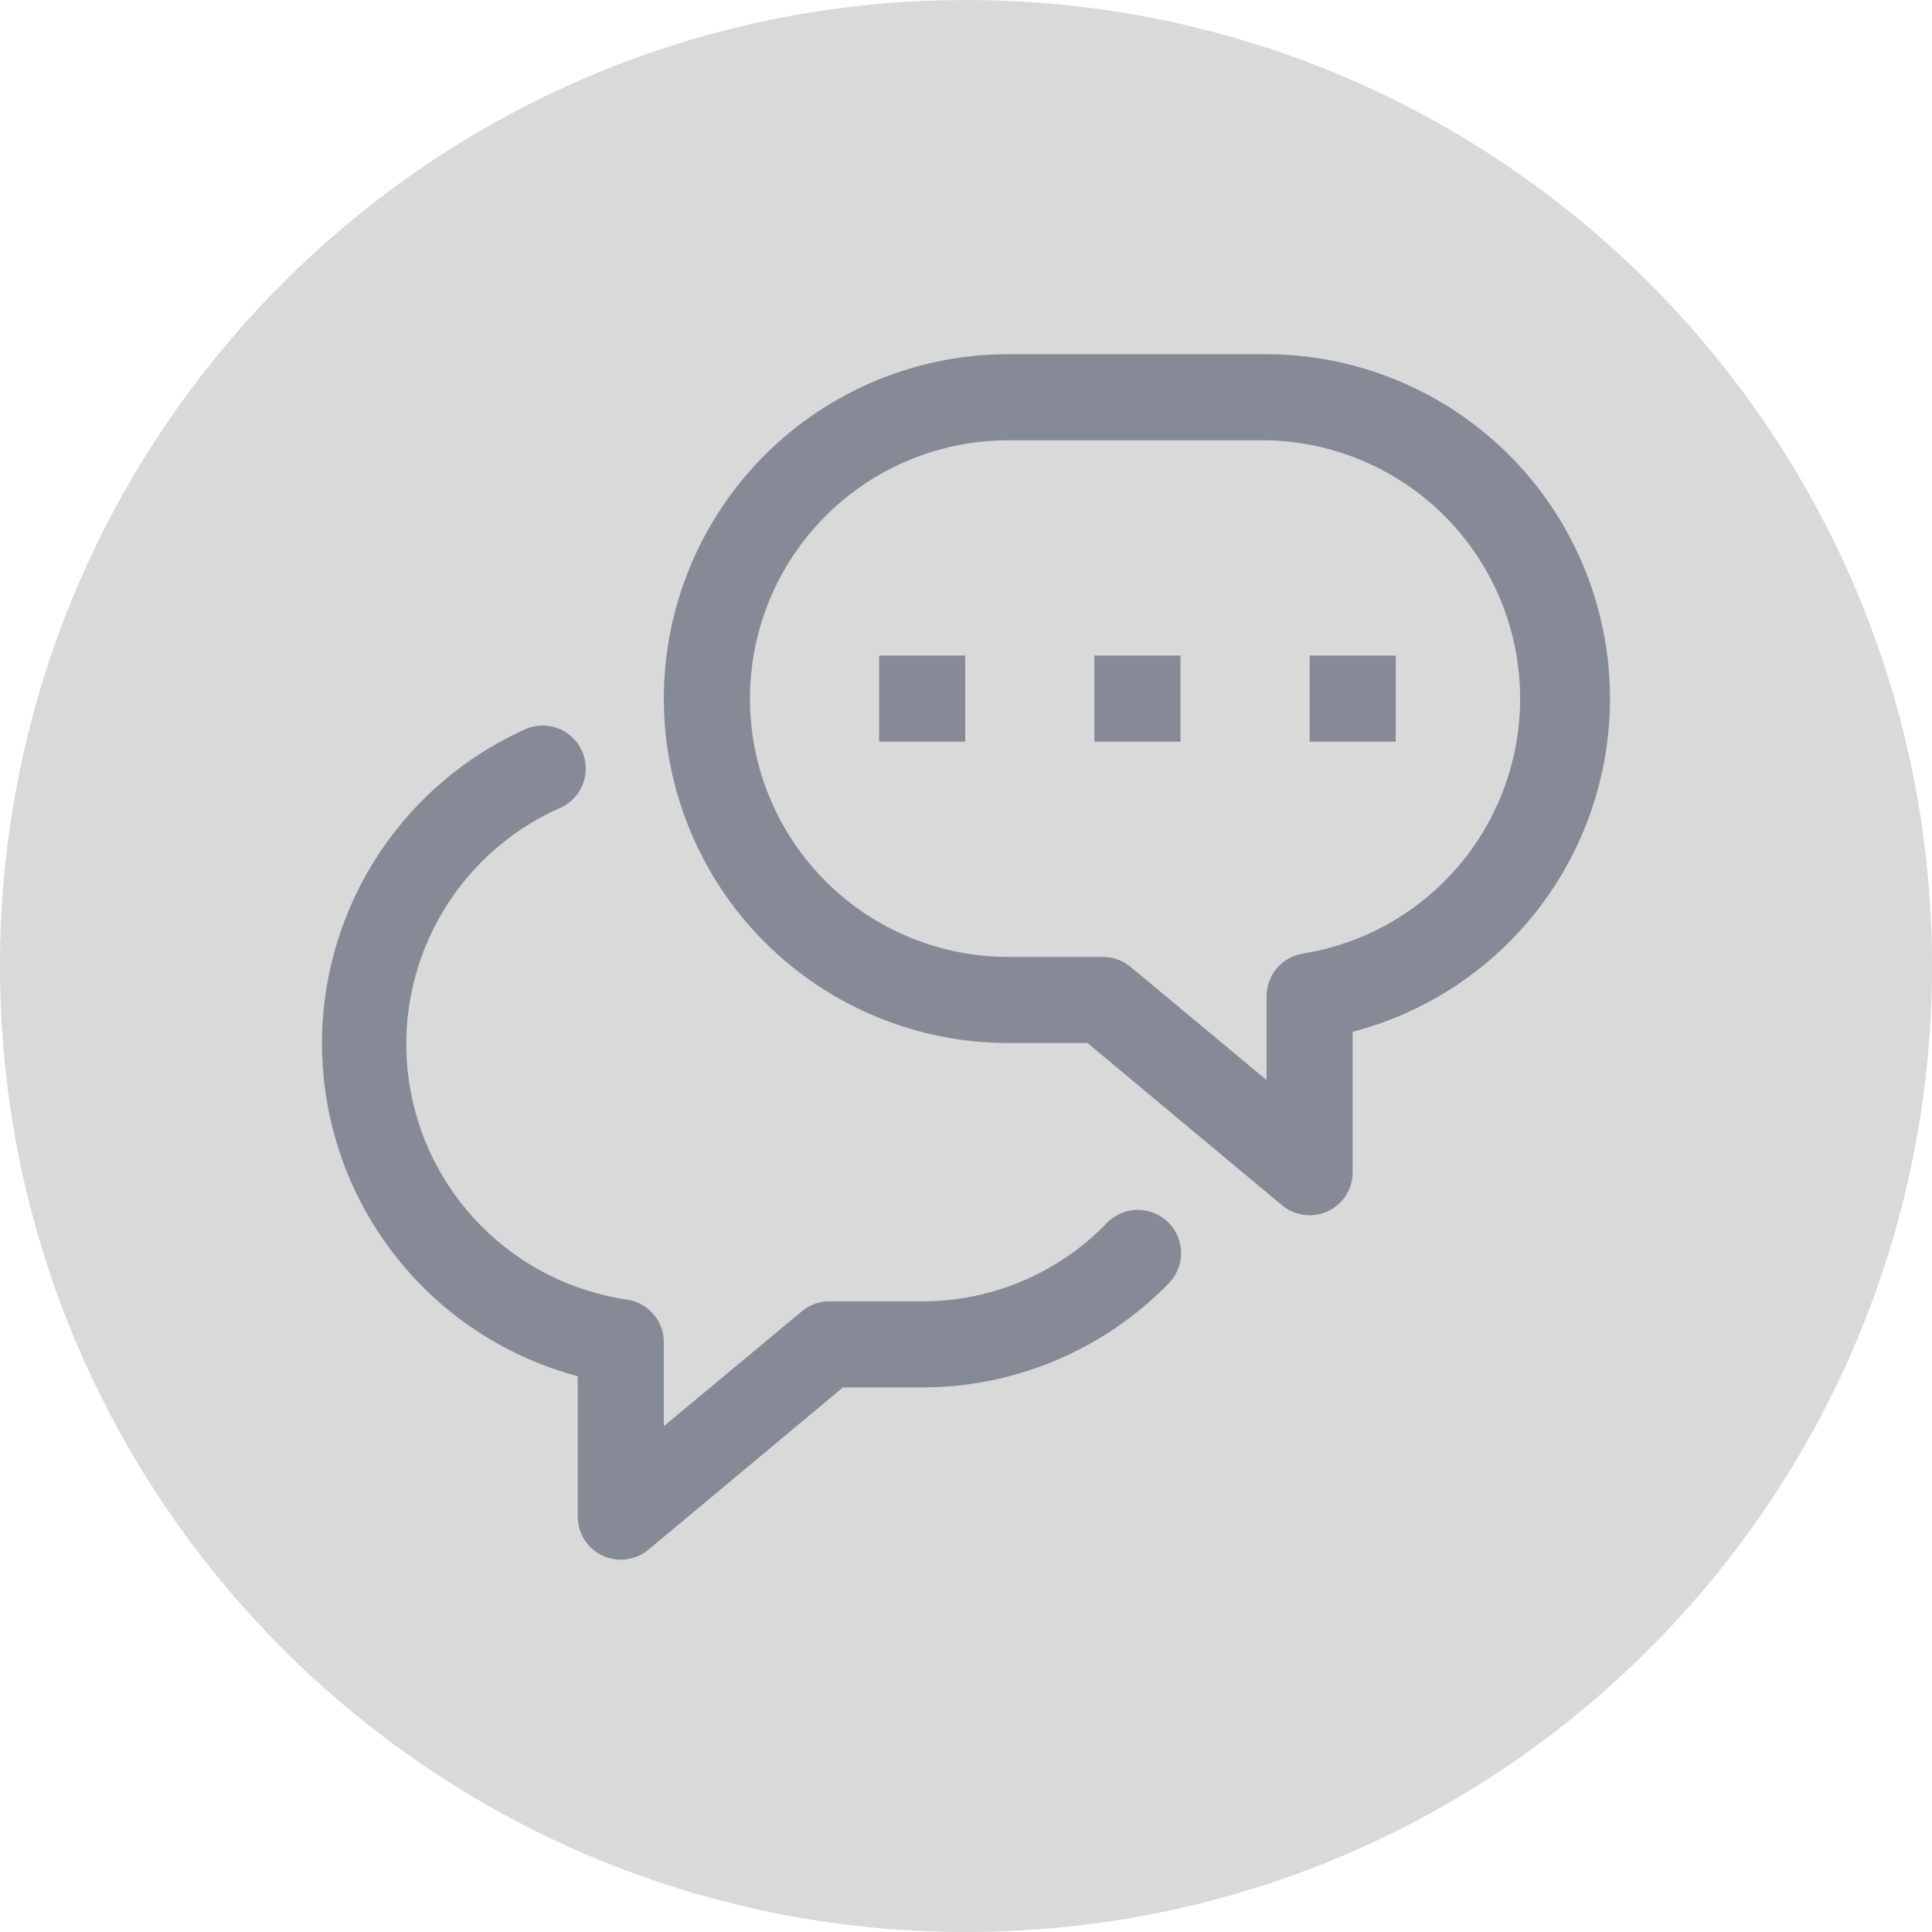
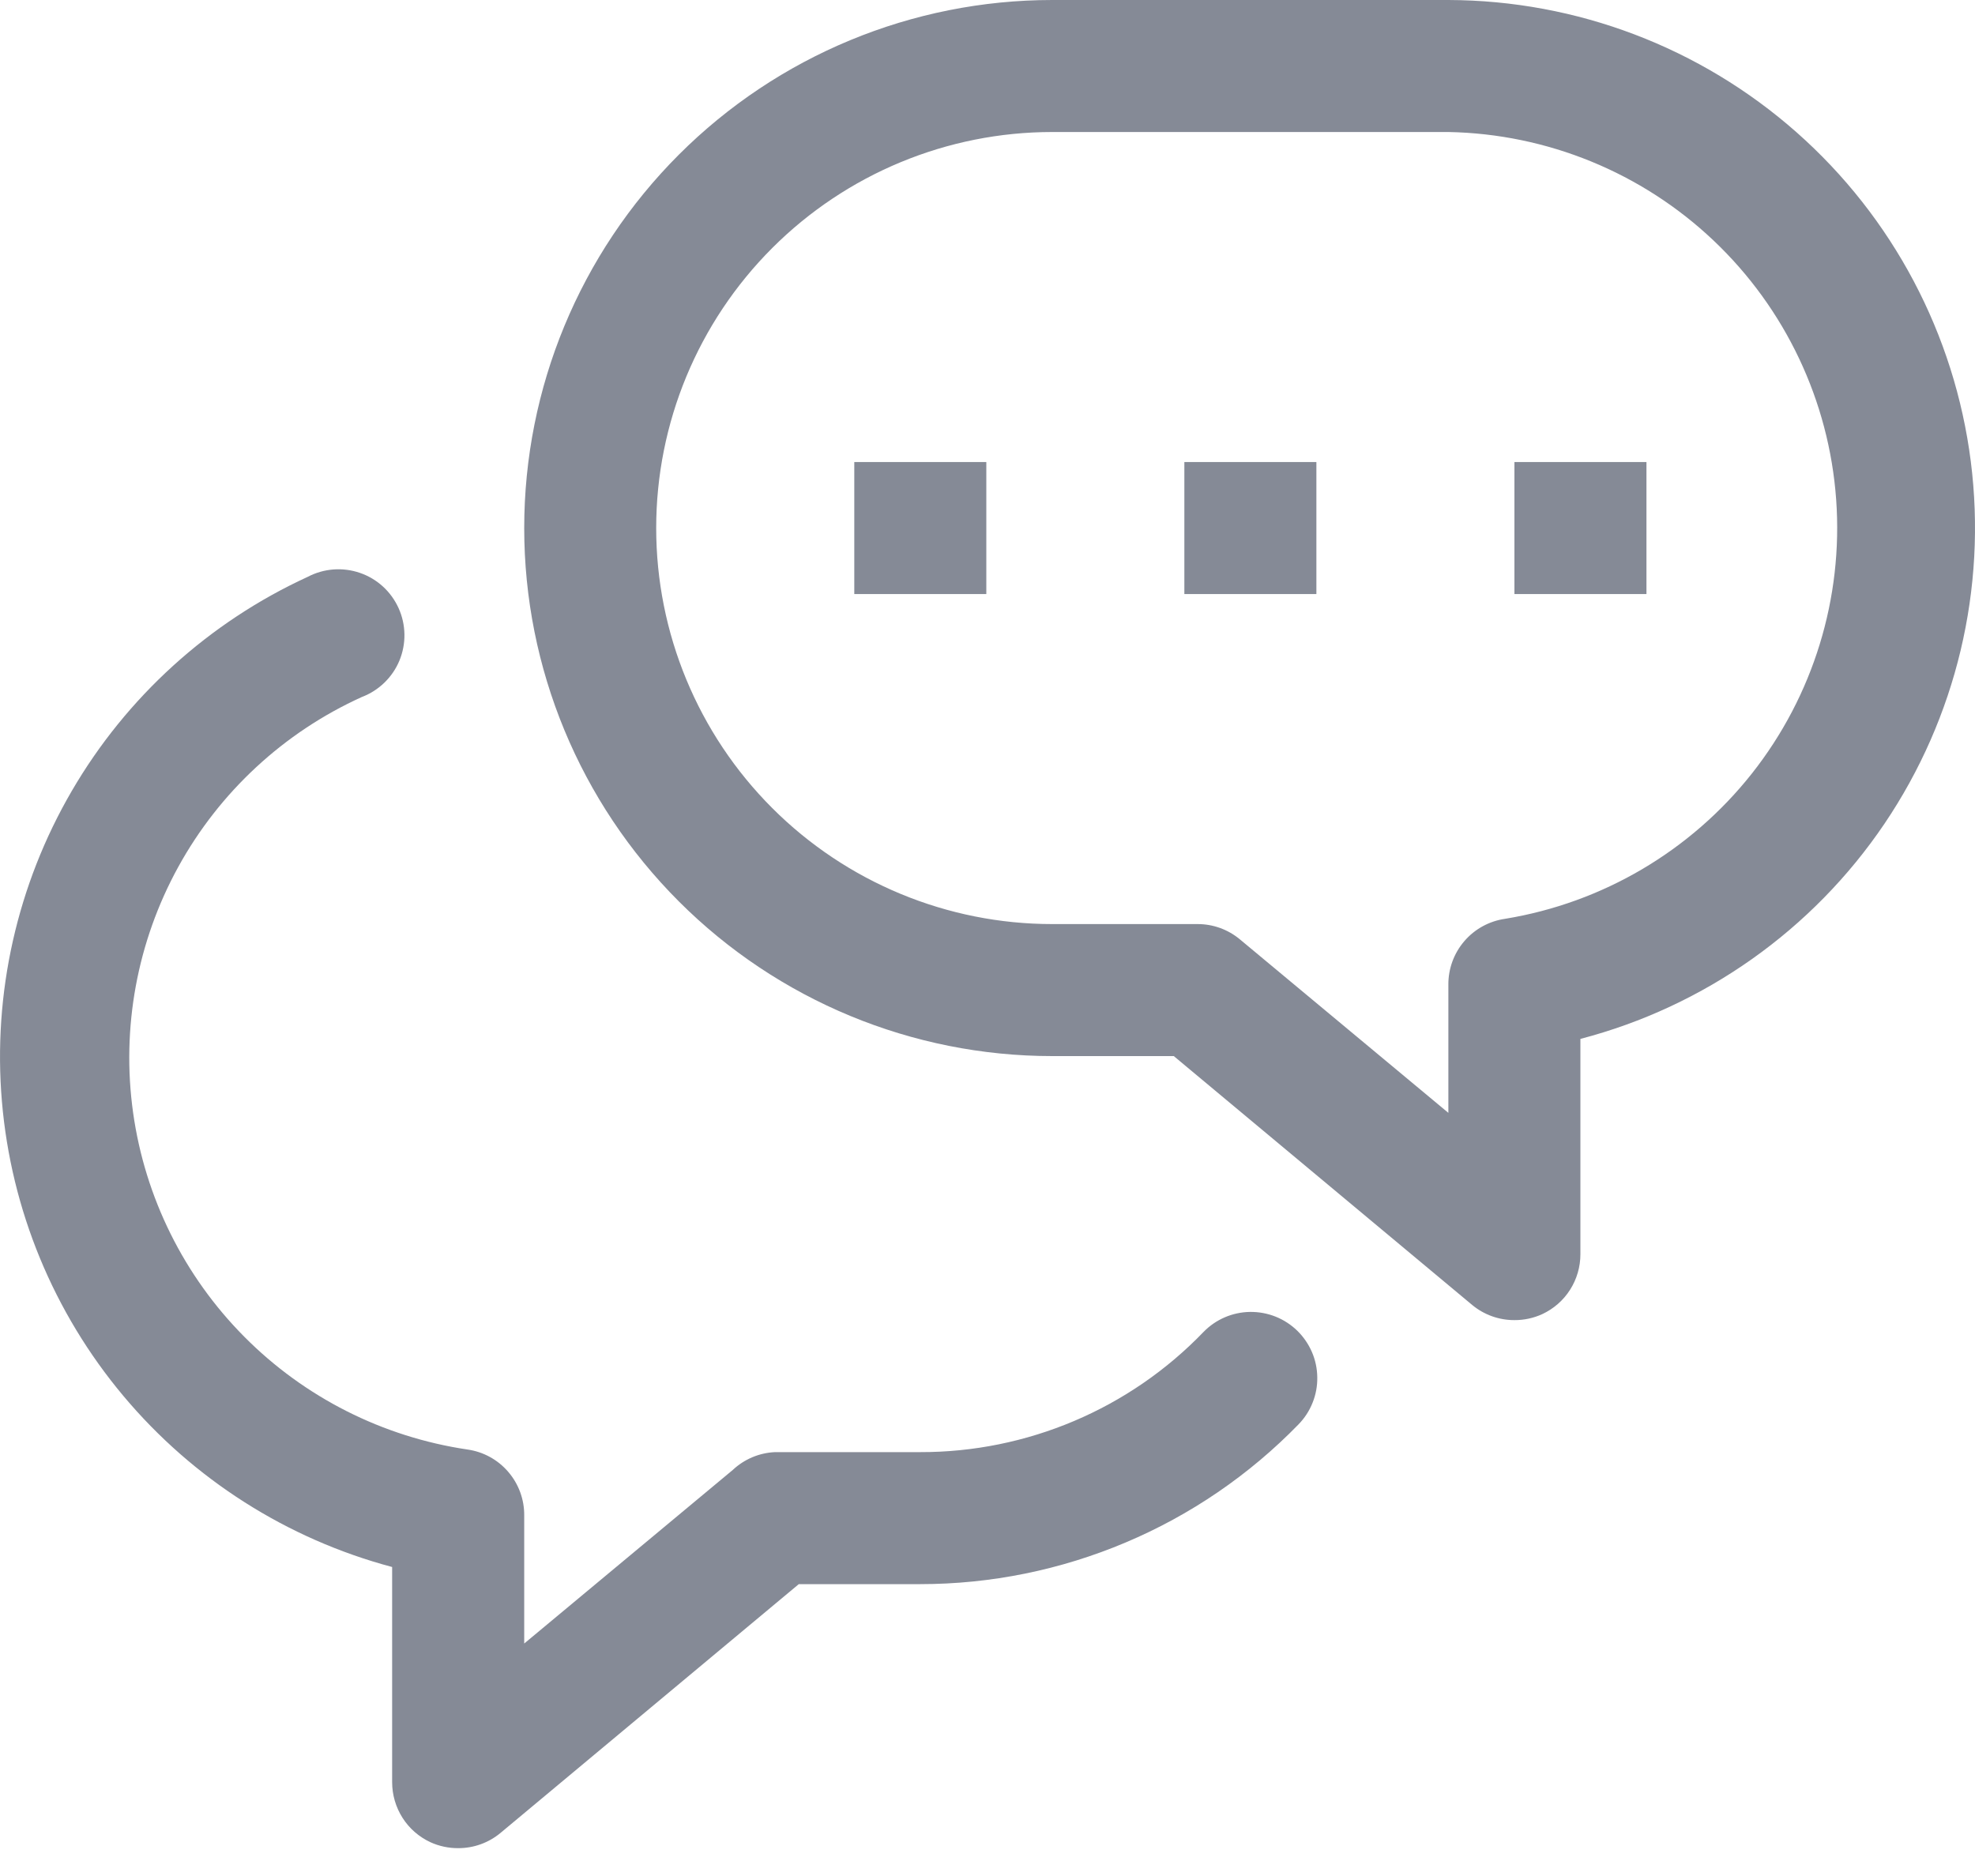
- <svg xmlns="http://www.w3.org/2000/svg" width="60" height="60" viewBox="0 0 60 60" fill="none">
-   <circle cx="30" cy="30" r="30" fill="#D9D9D9" />
-   <path d="M40.672 37.74C40.359 37.741 40.056 37.632 39.816 37.432L33.773 32.392H31.312C28.476 32.392 25.755 31.265 23.749 29.259C21.743 27.253 20.616 24.533 20.616 21.696C20.616 18.859 21.743 16.139 23.749 14.133C25.755 12.127 28.476 11 31.312 11H39.334C41.932 11.007 44.439 11.96 46.386 13.68C48.333 15.4 49.587 17.77 49.915 20.348C50.242 22.925 49.62 25.533 48.166 27.686C46.711 29.838 44.522 31.387 42.008 32.044V36.403C42.009 36.659 41.936 36.909 41.799 37.125C41.661 37.341 41.465 37.512 41.233 37.62C41.057 37.7 40.865 37.741 40.672 37.74ZM31.312 13.674C29.185 13.674 27.145 14.519 25.64 16.024C24.136 17.528 23.291 19.568 23.291 21.696C23.291 23.824 24.136 25.864 25.64 27.368C27.145 28.873 29.185 29.718 31.312 29.718H34.254C34.566 29.717 34.869 29.826 35.11 30.026L39.334 33.542V30.948C39.331 30.624 39.446 30.309 39.658 30.063C39.869 29.817 40.163 29.657 40.484 29.611C42.46 29.287 44.243 28.236 45.484 26.665C46.724 25.093 47.332 23.114 47.188 21.117C47.044 19.12 46.158 17.25 44.705 15.872C43.252 14.495 41.336 13.711 39.334 13.674H31.312Z" fill="#858A96" />
-   <path d="M36.661 20.359H33.987V23.033H36.661V20.359Z" fill="#858A96" />
-   <path d="M29.976 20.359H27.302V23.033H29.976V20.359Z" fill="#858A96" />
-   <path d="M43.346 20.359H40.672V23.033H43.346V20.359Z" fill="#858A96" />
-   <path d="M19.279 48.436C19.086 48.437 18.894 48.396 18.718 48.316C18.486 48.208 18.289 48.037 18.152 47.821C18.015 47.605 17.942 47.355 17.942 47.099V42.74C15.815 42.174 13.915 40.964 12.5 39.277C11.085 37.59 10.226 35.508 10.039 33.314C9.852 31.121 10.346 28.923 11.454 27.021C12.562 25.118 14.23 23.604 16.231 22.685C16.393 22.6 16.57 22.549 16.752 22.535C16.934 22.521 17.117 22.545 17.289 22.604C17.462 22.663 17.62 22.757 17.755 22.88C17.89 23.003 17.998 23.153 18.073 23.319C18.148 23.485 18.189 23.665 18.191 23.848C18.194 24.03 18.159 24.212 18.09 24.38C18.02 24.549 17.916 24.701 17.785 24.828C17.654 24.955 17.498 25.054 17.327 25.119C15.75 25.834 14.446 27.041 13.611 28.559C12.776 30.077 12.455 31.824 12.696 33.54C12.937 35.255 13.726 36.847 14.947 38.076C16.167 39.306 17.753 40.107 19.467 40.361C19.788 40.406 20.082 40.567 20.293 40.813C20.505 41.059 20.62 41.373 20.616 41.698V44.291L24.841 40.775C25.074 40.556 25.378 40.428 25.697 40.414H28.639C29.709 40.416 30.769 40.202 31.755 39.783C32.741 39.365 33.632 38.752 34.374 37.981C34.622 37.725 34.962 37.579 35.318 37.574C35.494 37.572 35.669 37.604 35.833 37.669C35.997 37.734 36.146 37.831 36.273 37.954C36.399 38.077 36.5 38.224 36.57 38.385C36.64 38.547 36.677 38.721 36.679 38.898C36.682 39.074 36.65 39.249 36.584 39.413C36.519 39.577 36.422 39.726 36.3 39.852C35.303 40.876 34.112 41.69 32.796 42.245C31.48 42.801 30.067 43.088 28.639 43.088H26.178L20.135 48.129C19.895 48.328 19.592 48.437 19.279 48.436Z" fill="#858A96" />
+ <svg xmlns="http://www.w3.org/2000/svg" width="40" height="38" viewBox="0 0 40 38" fill="none">
+   <path d="M30.672 26.74C30.359 26.741 30.056 26.632 29.816 26.433L23.773 21.392H21.312C18.476 21.392 15.755 20.265 13.749 18.259C11.743 16.253 10.617 13.533 10.617 10.696C10.617 7.859 11.743 5.139 13.749 3.133C15.755 1.127 18.476 0 21.312 0H29.334C31.933 0.007 34.439 0.96 36.386 2.68C38.333 4.4 39.587 6.77 39.915 9.348C40.242 11.925 39.62 14.533 38.166 16.686C36.711 18.838 34.522 20.387 32.008 21.044V25.403C32.009 25.659 31.936 25.909 31.799 26.125C31.662 26.341 31.465 26.512 31.233 26.62C31.057 26.7 30.865 26.741 30.672 26.74ZM21.312 2.674C19.185 2.674 17.145 3.519 15.64 5.024C14.136 6.528 13.29 8.568 13.29 10.696C13.29 12.824 14.136 14.864 15.64 16.368C17.145 17.873 19.185 18.718 21.312 18.718H24.254C24.566 18.717 24.869 18.826 25.11 19.026L29.334 22.542V19.948C29.331 19.624 29.446 19.309 29.658 19.063C29.869 18.817 30.163 18.657 30.484 18.611C32.46 18.287 34.243 17.236 35.484 15.665C36.724 14.093 37.332 12.114 37.188 10.117C37.044 8.12 36.158 6.249 34.705 4.872C33.252 3.495 31.336 2.711 29.334 2.674H21.312Z" fill="#858A96" />
+   <path d="M26.661 9.359H23.987V12.033H26.661V9.359Z" fill="#858A96" />
+   <path d="M19.976 9.359H17.302V12.033H19.976V9.359Z" fill="#858A96" />
+   <path d="M33.346 9.359H30.672V12.033H33.346V9.359Z" fill="#858A96" />
+   <path d="M9.279 37.436C9.086 37.437 8.894 37.396 8.718 37.316C8.486 37.208 8.289 37.037 8.152 36.821C8.015 36.605 7.942 36.355 7.942 36.099V31.741C5.815 31.174 3.914 29.964 2.5 28.277C1.085 26.59 0.226 24.508 0.039 22.314C-0.148 20.121 0.346 17.923 1.454 16.021C2.562 14.118 4.231 12.604 6.231 11.685C6.393 11.6 6.57 11.549 6.752 11.535C6.934 11.521 7.117 11.545 7.289 11.604C7.462 11.663 7.62 11.757 7.755 11.88C7.89 12.003 7.998 12.153 8.073 12.319C8.148 12.485 8.188 12.665 8.191 12.848C8.194 13.03 8.159 13.212 8.09 13.38C8.02 13.549 7.916 13.701 7.785 13.828C7.654 13.955 7.498 14.054 7.327 14.119C5.75 14.834 4.446 16.041 3.611 17.559C2.776 19.077 2.455 20.824 2.696 22.54C2.937 24.255 3.726 25.847 4.947 27.076C6.167 28.306 7.753 29.107 9.467 29.361C9.788 29.406 10.082 29.567 10.293 29.813C10.505 30.059 10.62 30.373 10.617 30.698V33.291L14.841 29.775C15.074 29.556 15.378 29.428 15.697 29.414H18.639C19.709 29.416 20.769 29.201 21.755 28.783C22.741 28.365 23.632 27.752 24.374 26.981C24.622 26.725 24.962 26.579 25.318 26.574C25.494 26.572 25.669 26.604 25.833 26.669C25.997 26.734 26.146 26.831 26.273 26.954C26.399 27.077 26.5 27.224 26.57 27.385C26.64 27.547 26.677 27.721 26.679 27.898C26.682 28.074 26.65 28.249 26.584 28.413C26.519 28.577 26.422 28.726 26.299 28.852C25.303 29.876 24.112 30.69 22.796 31.245C21.48 31.801 20.067 32.088 18.639 32.088H16.178L10.135 37.129C9.895 37.328 9.592 37.437 9.279 37.436Z" fill="#858A96" />
</svg>
